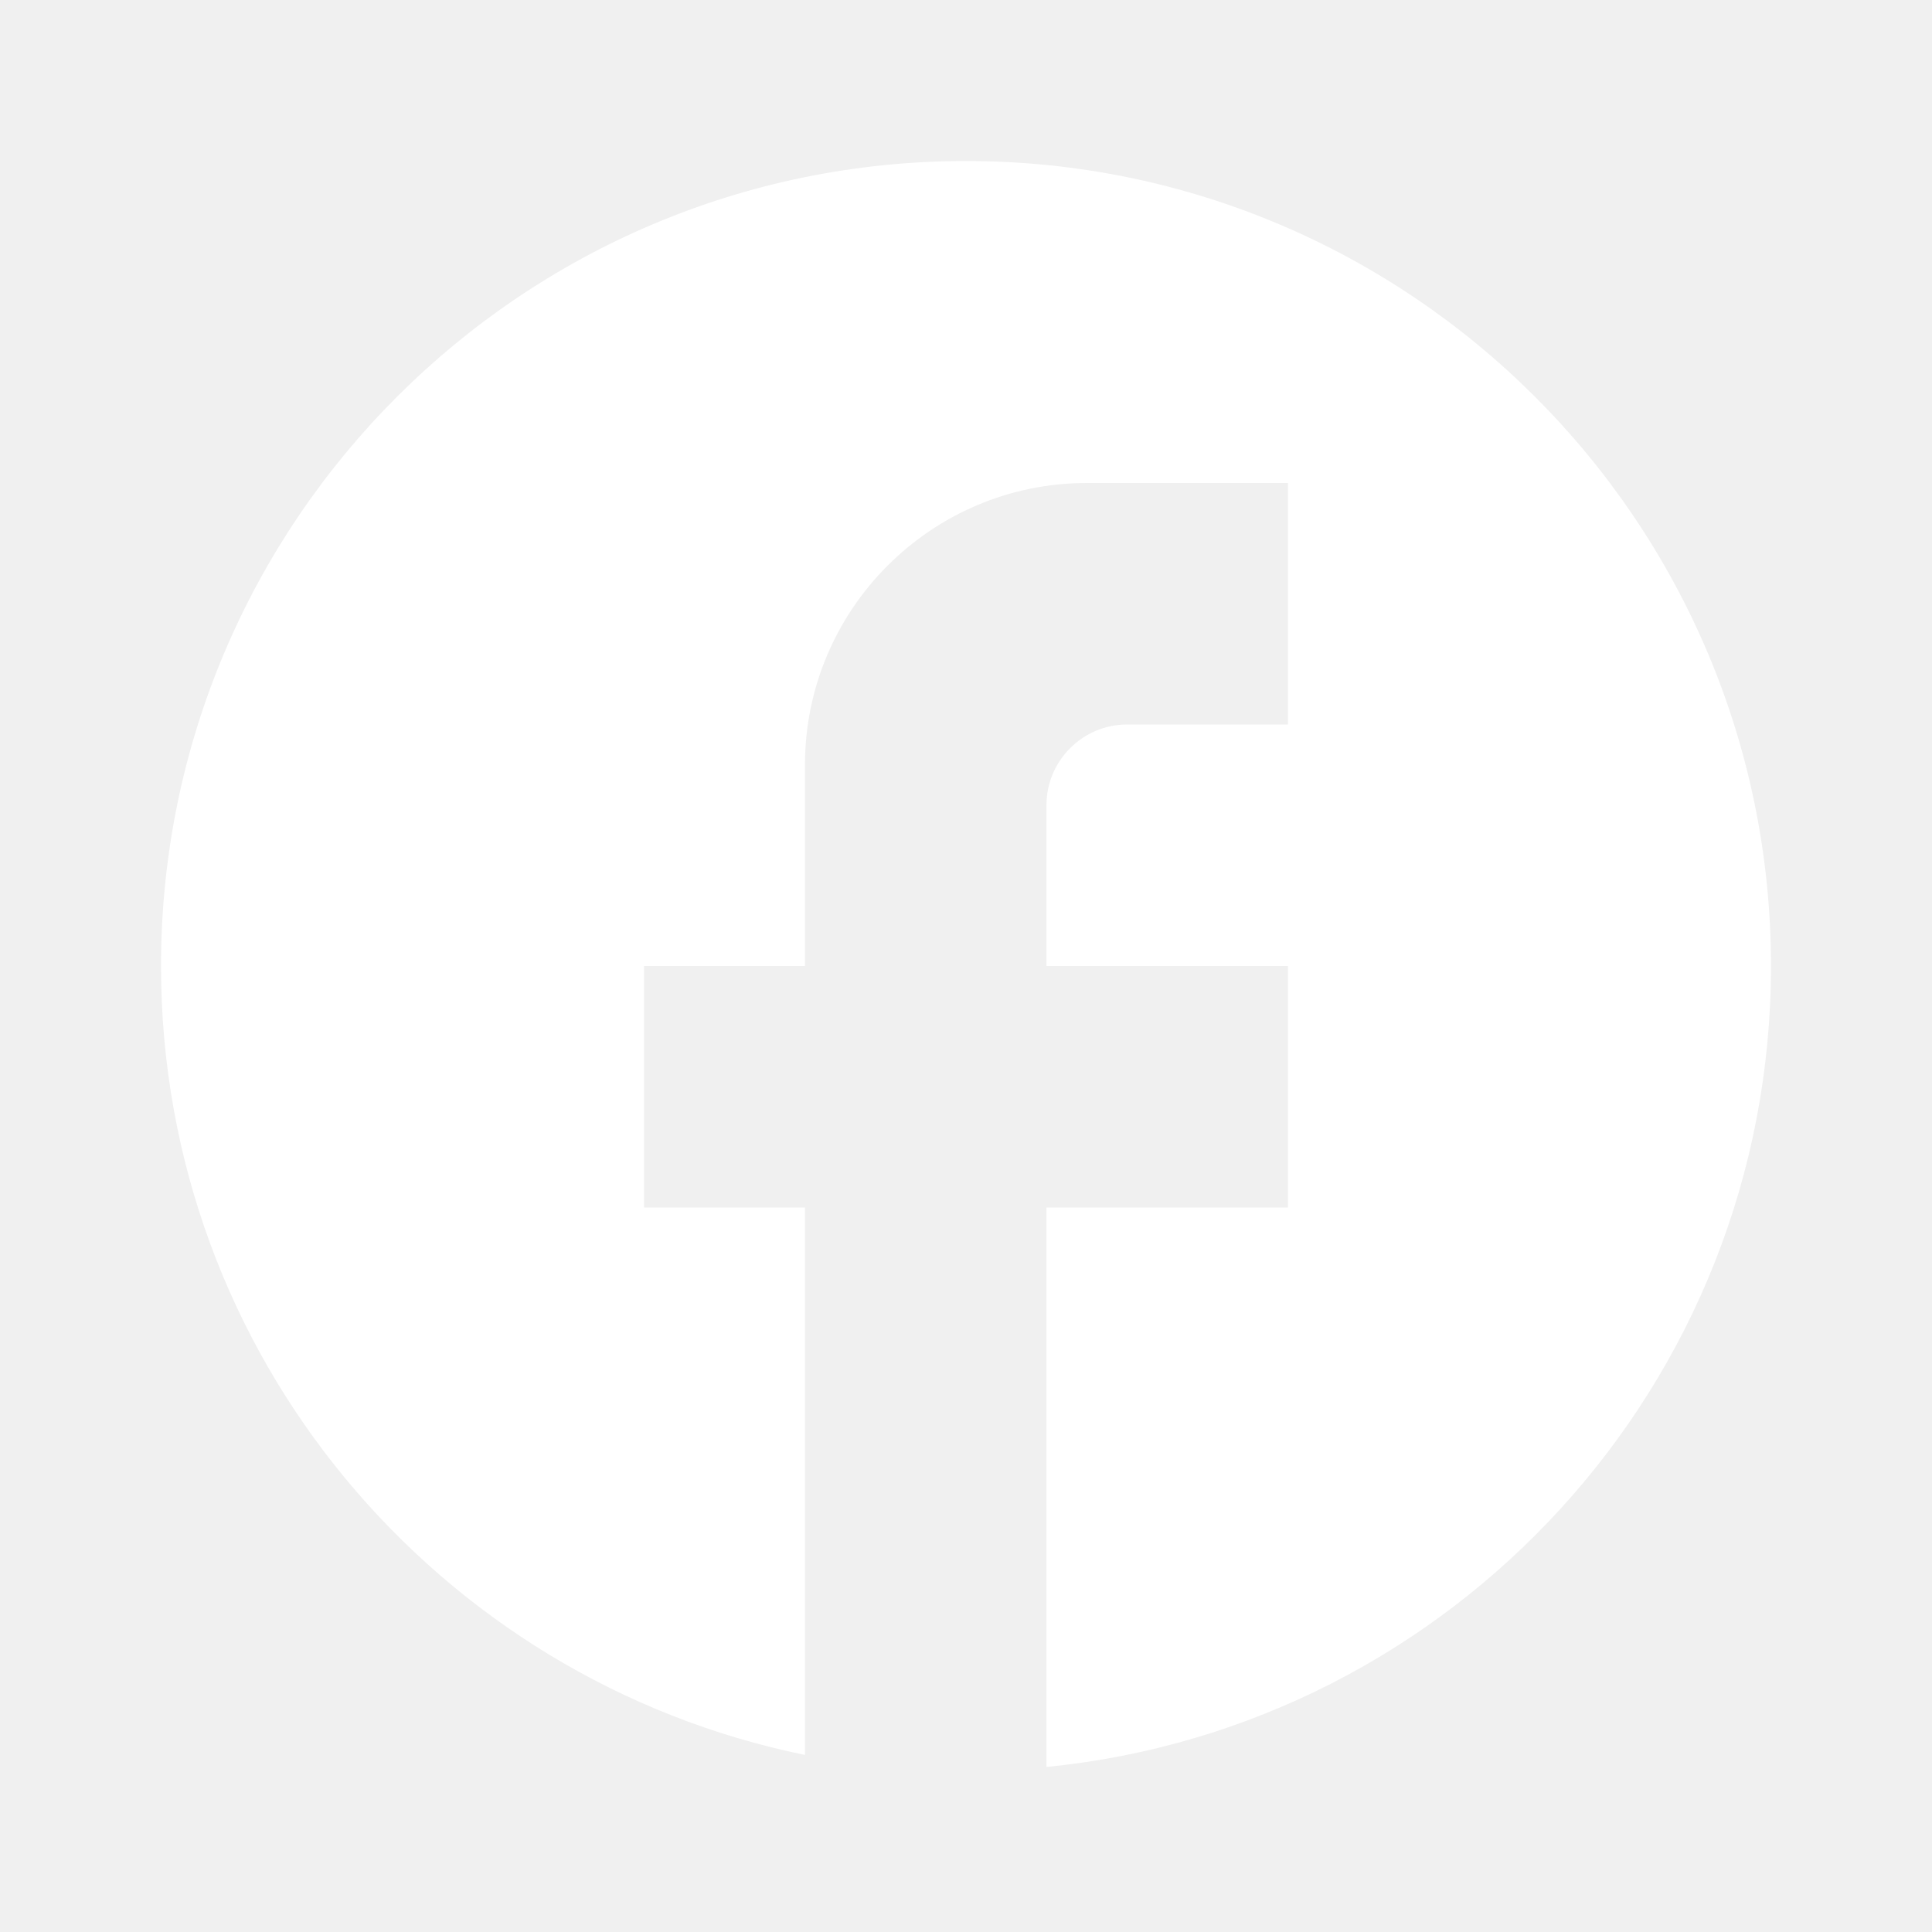
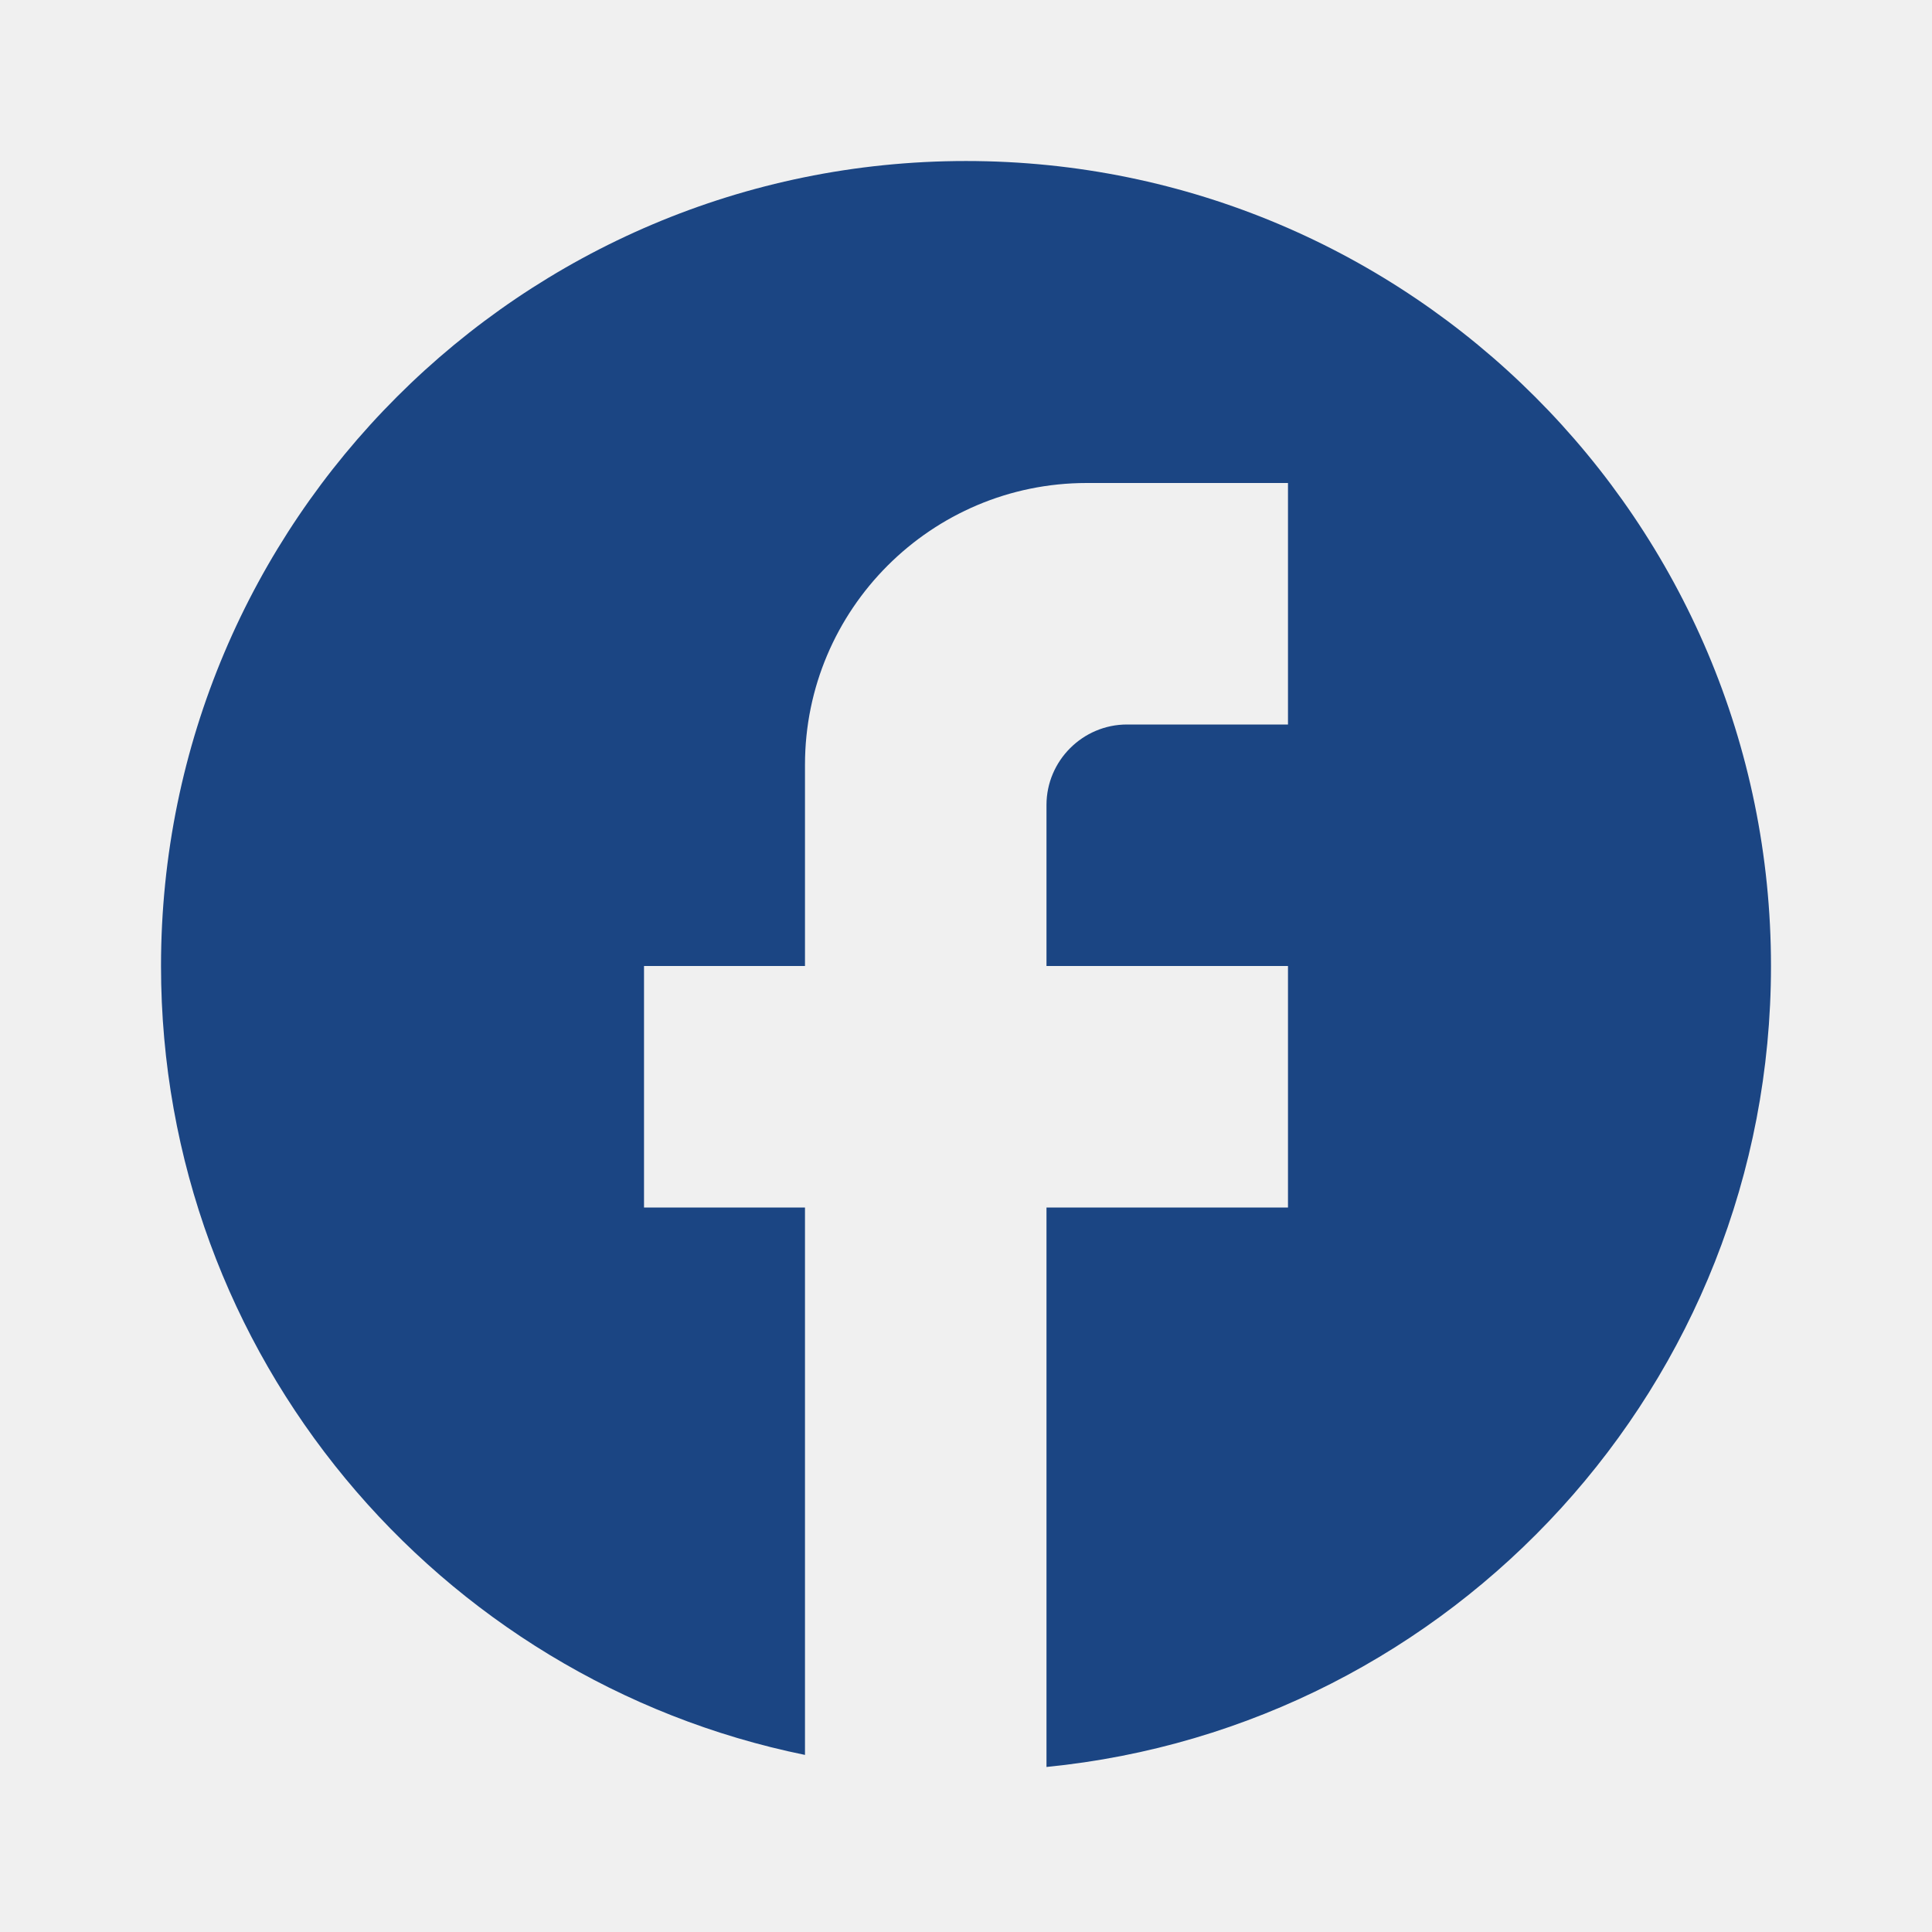
<svg xmlns="http://www.w3.org/2000/svg" width="50" height="50" viewBox="0 0 50 50" fill="none">
-   <path d="M45.833 25C45.833 13.5 36.5 4.167 25 4.167C13.5 4.167 4.167 13.5 4.167 25C4.167 35.083 11.333 43.479 20.833 45.417V31.25H16.667V25H20.833V19.792C20.833 15.771 24.104 12.5 28.125 12.5H33.333V18.75H29.167C28.021 18.75 27.083 19.688 27.083 20.833V25H33.333V31.25H27.083V45.729C37.604 44.688 45.833 35.813 45.833 25Z" fill="white" />
+   <path d="M45.833 25C45.833 13.5 36.5 4.167 25 4.167C13.5 4.167 4.167 13.5 4.167 25C4.167 35.083 11.333 43.479 20.833 45.417V31.25H16.667V25H20.833V19.792C20.833 15.771 24.104 12.5 28.125 12.5H33.333V18.75H29.167C28.021 18.75 27.083 19.688 27.083 20.833V25H33.333V31.25H27.083V45.729C37.604 44.688 45.833 35.813 45.833 25Z" fill="#1B4583" />
</svg>
